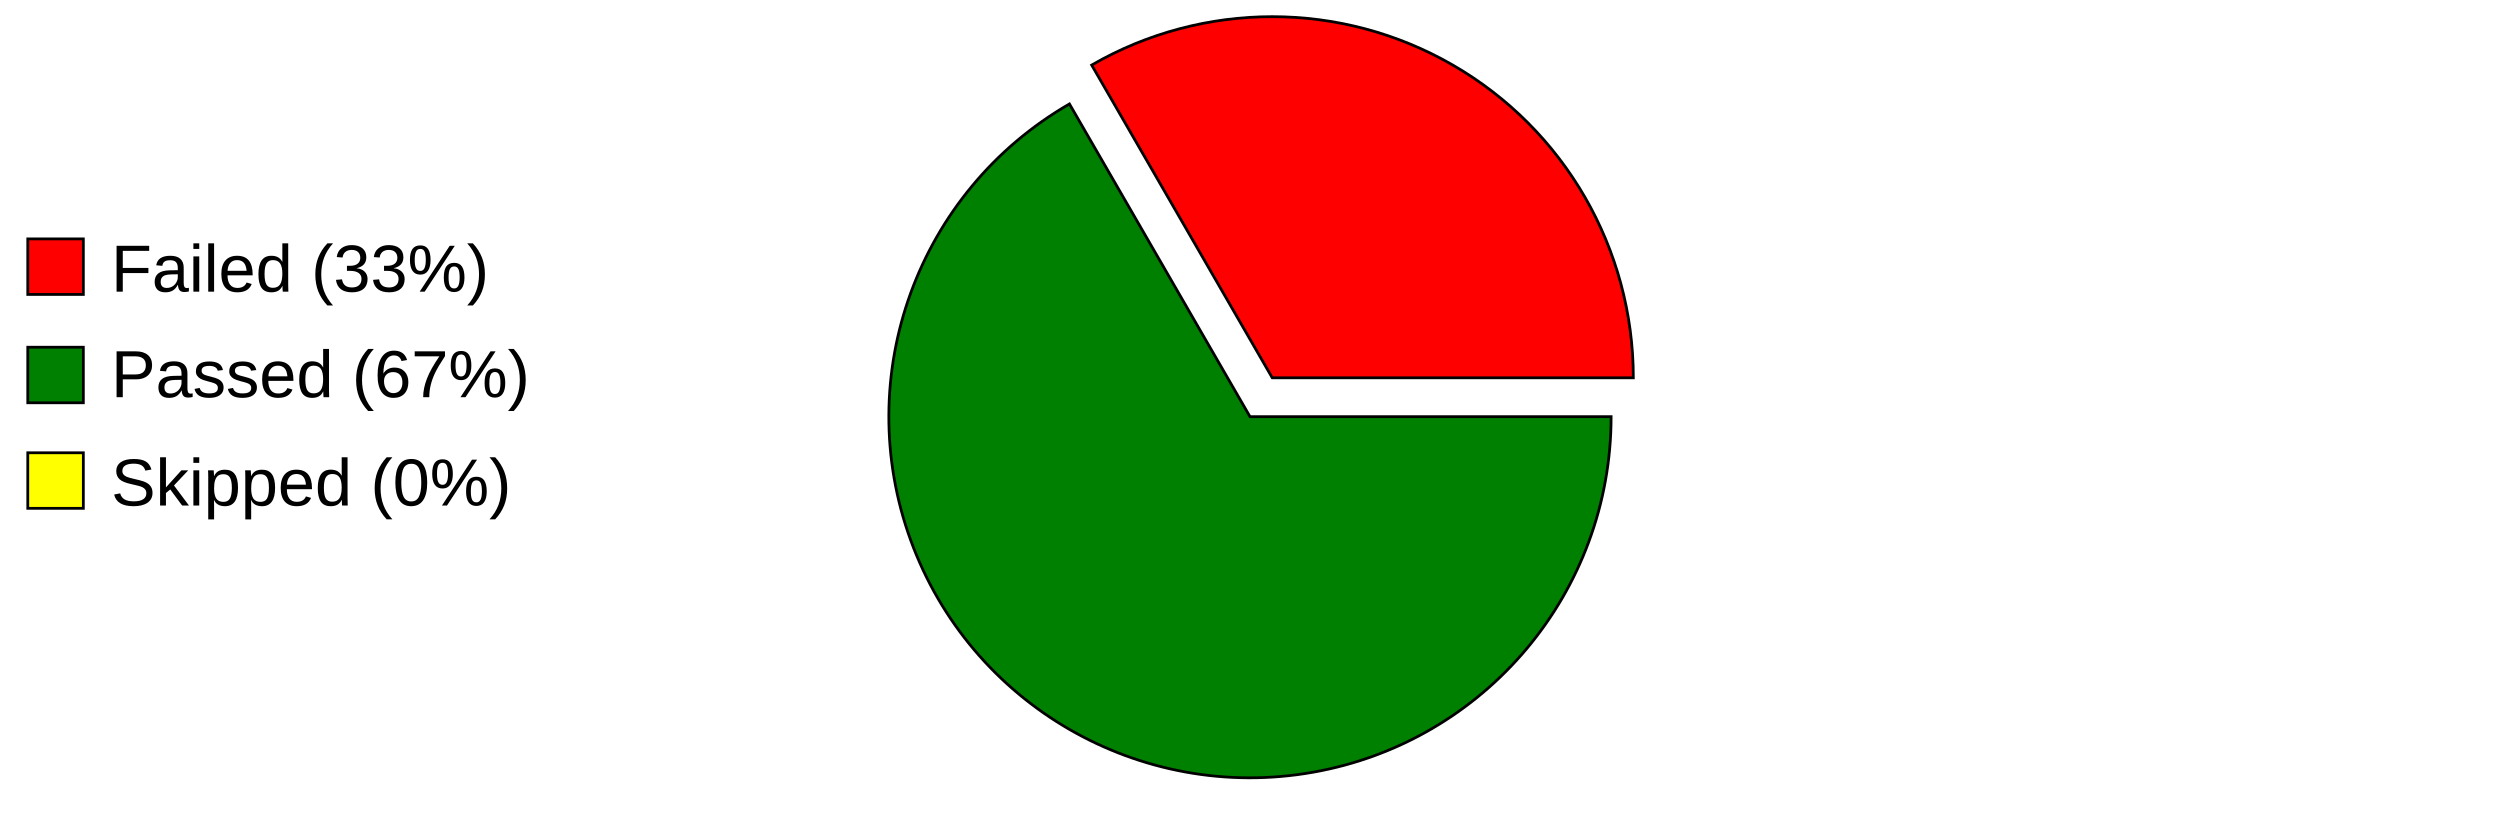
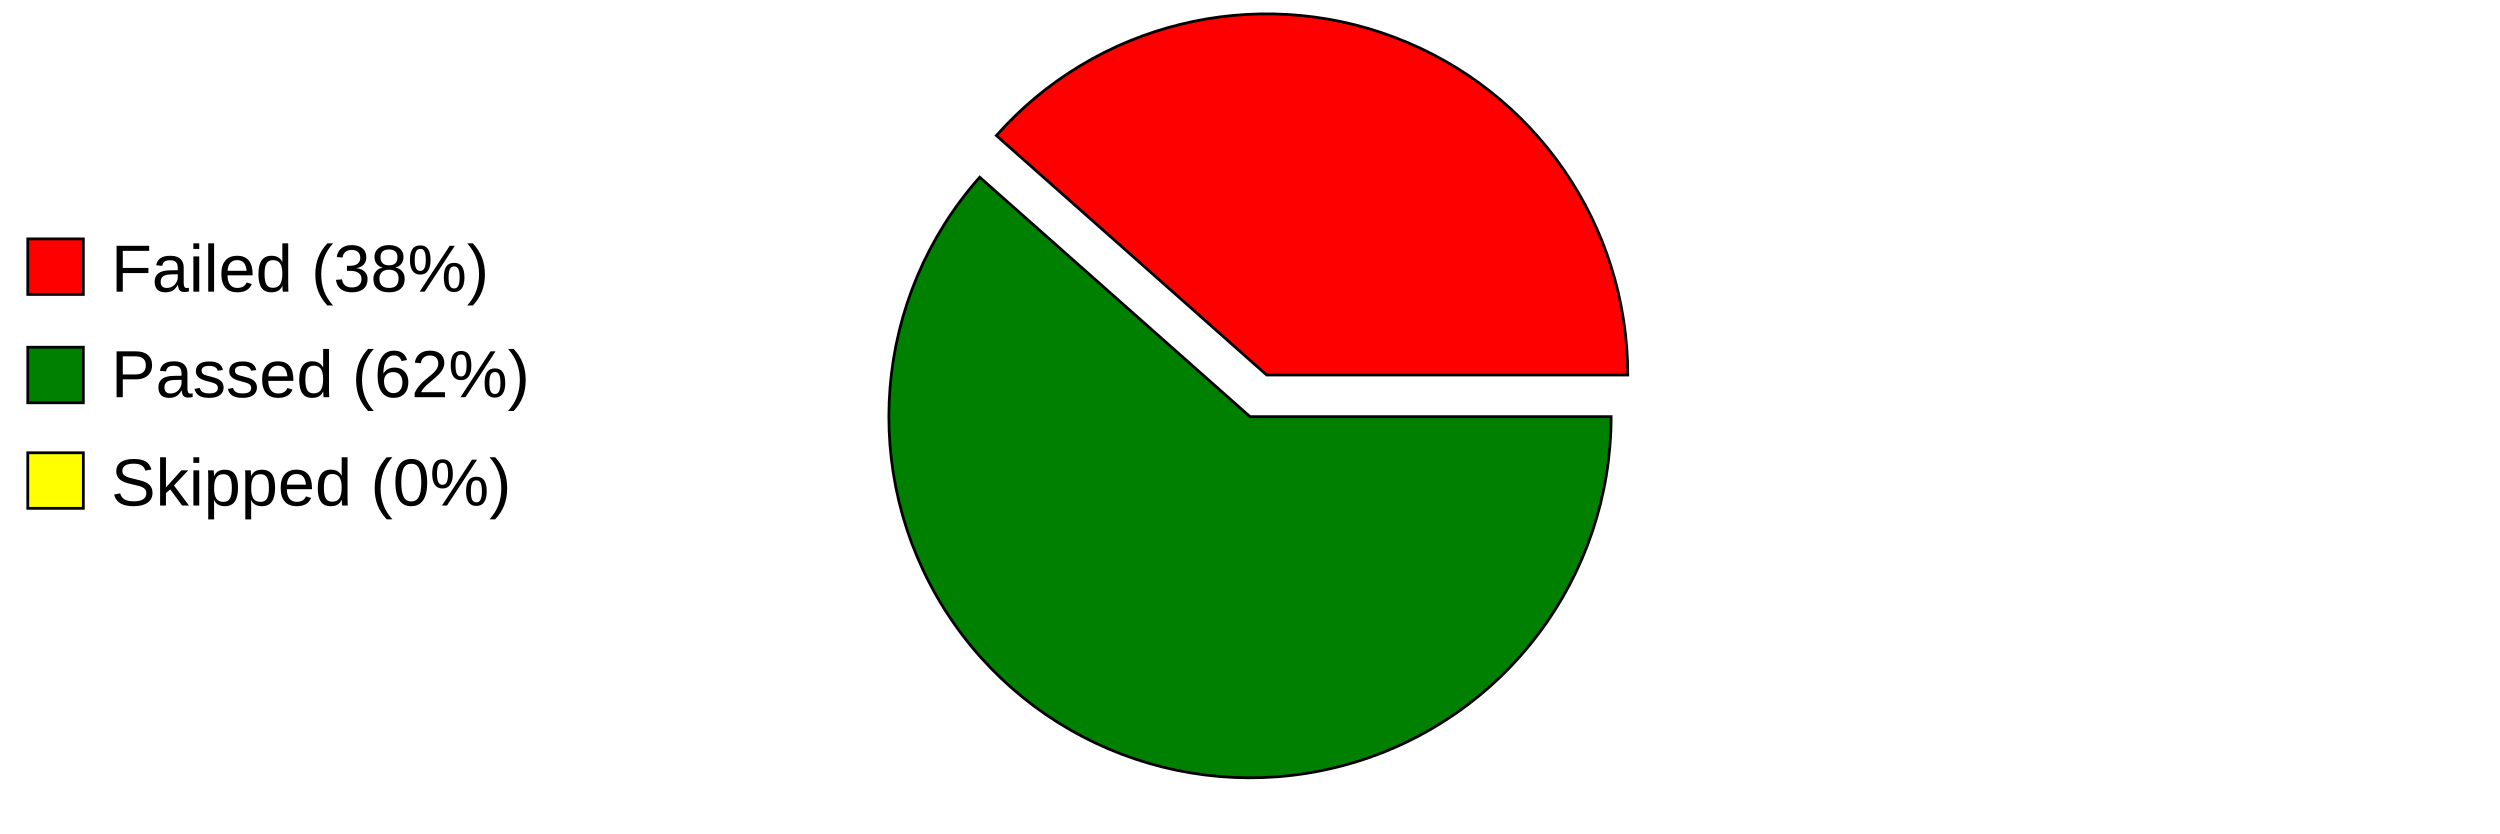
<svg xmlns="http://www.w3.org/2000/svg" preserveAspectRatio="xMidYMid meet" width="600" height="200" viewBox="0 0 900 300">
  <defs>
    <style type="text/css">
                        
				            .axistitle { font-weight:bold; font-size:24px; font-family:Arial; text-anchor:middle; }
				            .xgrid, .ygrid, .legendtext { font-weight:normal; font-size:24px; font-family:Arial; }
				            .xgrid {text-anchor:middle;}
				            .ygrid {text-anchor:end;}
				            .gridline { stroke:black; stroke-width:1; }
				            .values { fill:black; stroke:none; text-anchor:middle; font-size:12px; font-weight:bold; }
	   		            
                    </style>
  </defs>
  <svg id="graphzone" preserveAspectRatio="xMidYMid meet" x="0" y="0">
    <rect style="fill:red;stroke-width:1;stroke:black;" x="10" y="86" width="20" height="20" />
-     <text class="legendtext" x="40" y="105">Failed (33%)
+     <text class="legendtext" x="40" y="105">Failed (38%)
                    </text>
    <rect style="fill:green;stroke-width:1;stroke:black;" x="10" y="125" width="20" height="20" />
-     <text class="legendtext" x="40" y="143">Passed (67%)
+     <text class="legendtext" x="40" y="143">Passed (62%)
                    </text>
    <rect style="fill:yellow;stroke-width:1;stroke:black;" x="10" y="163" width="20" height="20" />
    <text class="legendtext" x="40" y="182">Skipped (0%)
                    </text>
    <g style="stroke:black;stroke-width:1" transform="translate(450,150)">
-       <g style="fill:red" transform="rotate(-0) translate(8, -14)">
-         <path d="M 0 0 h 130 A 130,130 0,0,0 -65,-112.583 z" />
+       <g style="fill:red" transform="rotate(-0) translate(6, -15)">
+         <path d="M 0 0 h 130 A 130,130 0,0,0 -97.306,-86.206 z" />
      </g>
-       <g style="fill:green" transform="rotate(-120)">
-         <path d="M 0 0 h 130 A 130,130 0,1,0 -65,112.583 z" />
+       <g style="fill:green" transform="rotate(-138.4615)">
+         <path d="M 0 0 h 130 A 130,130 0,1,0 -97.306,86.206 z" />
      </g>
    </g>
  </svg>
</svg>
